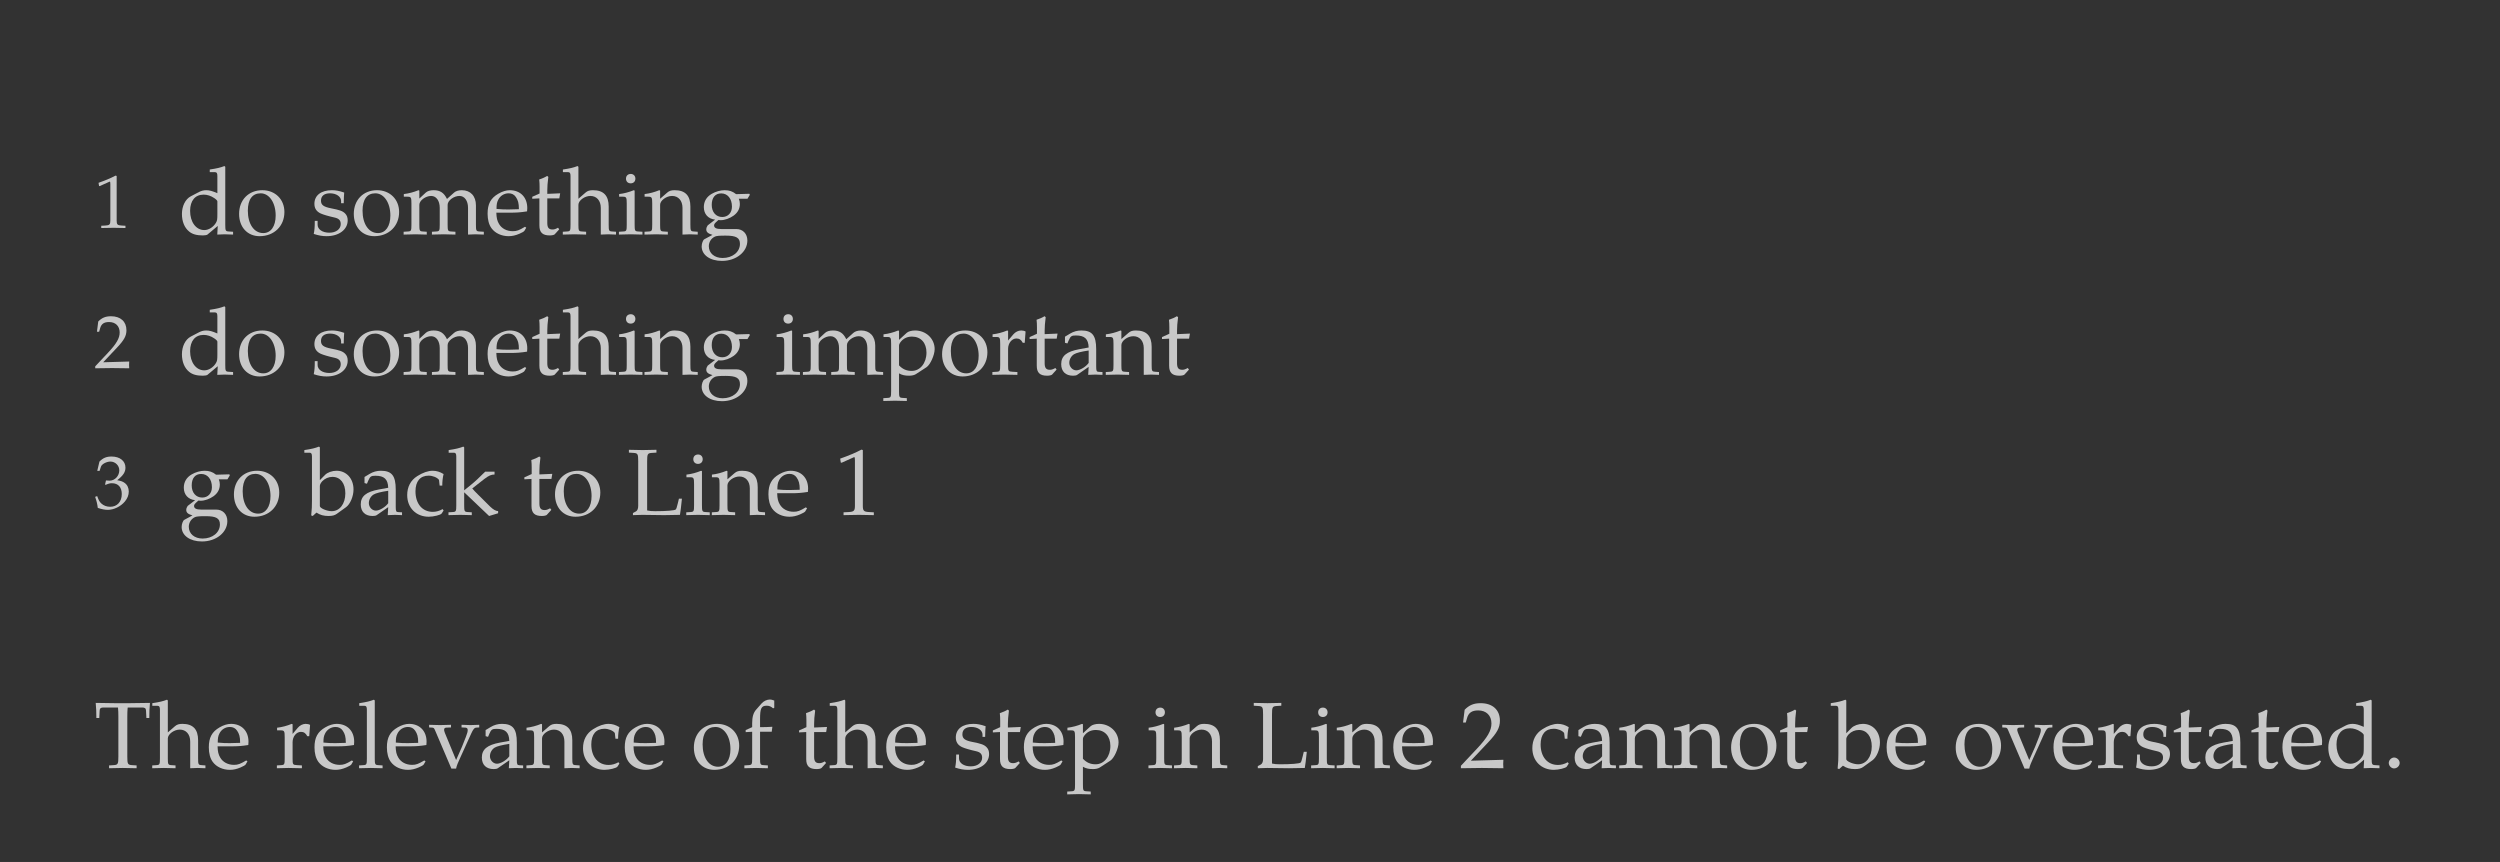
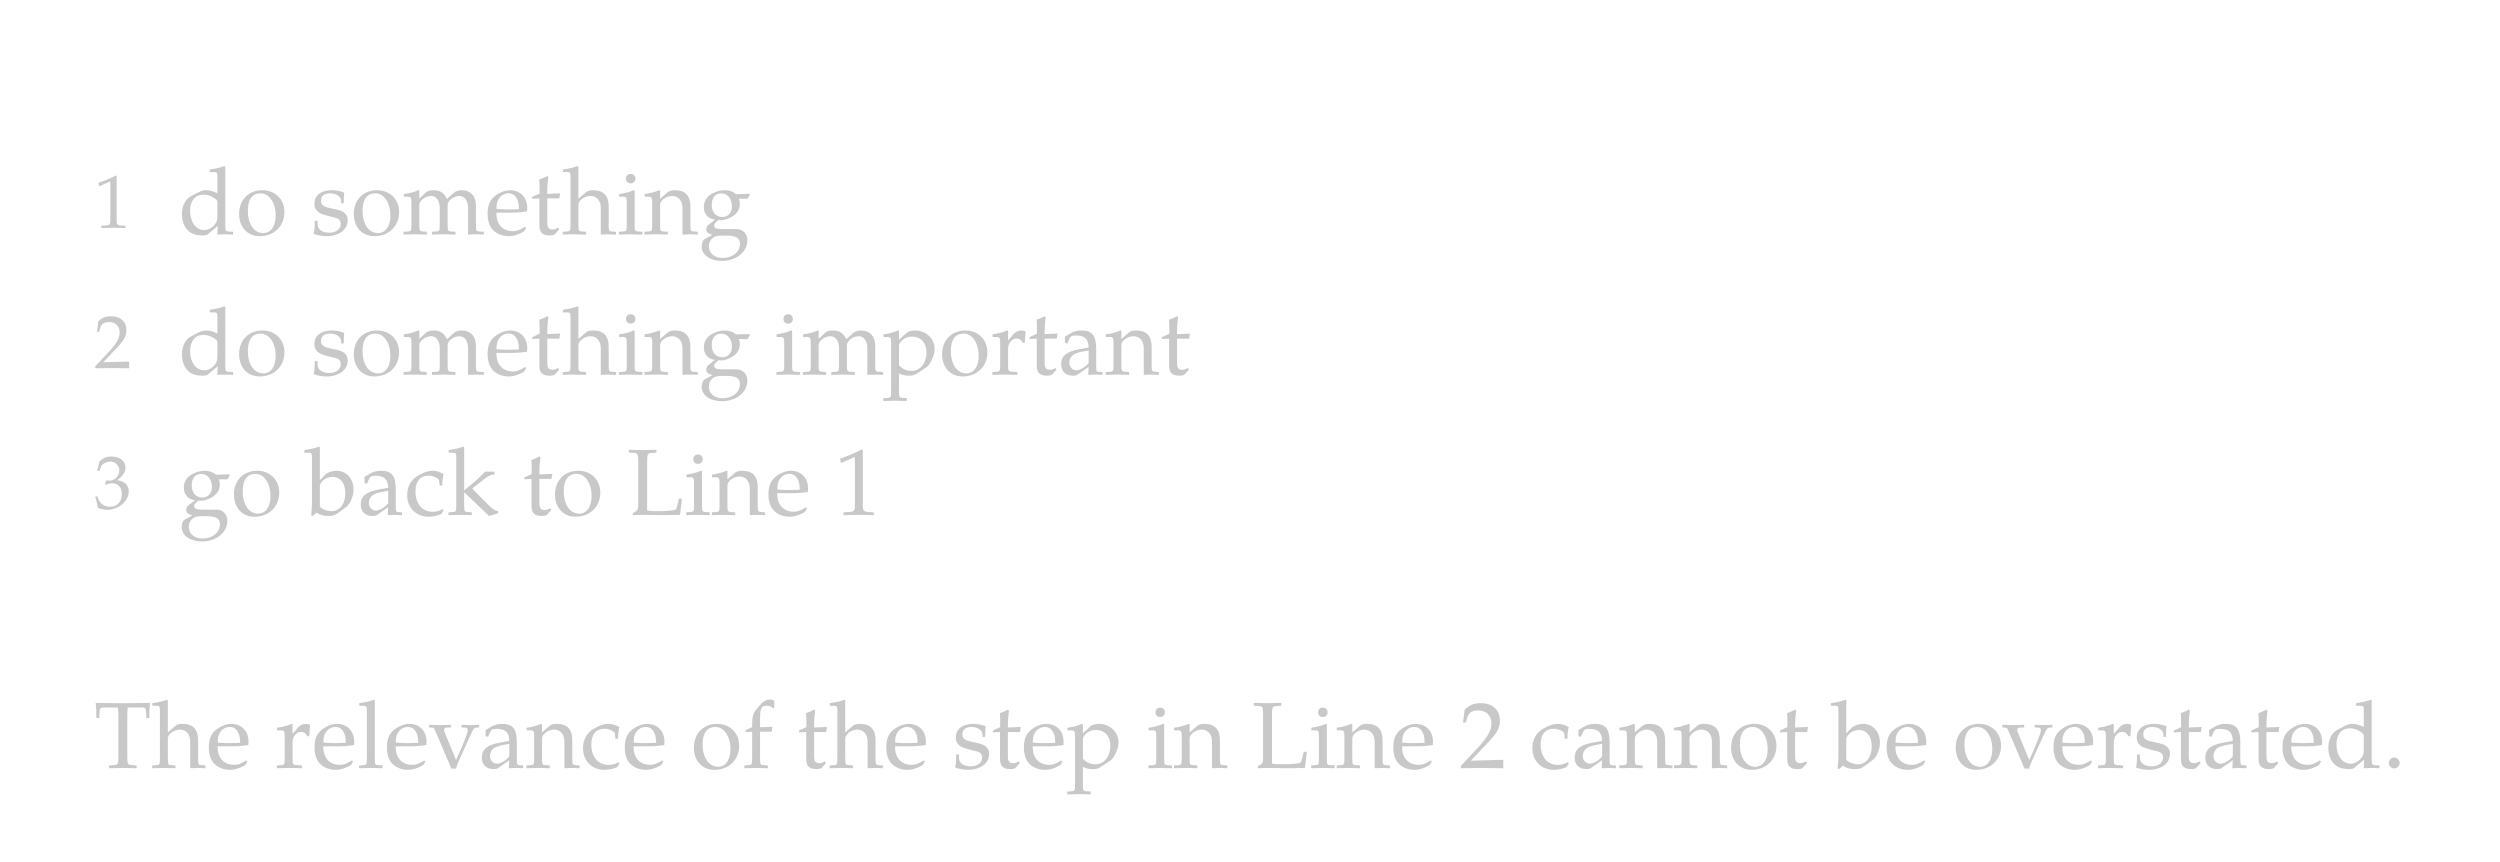
<svg xmlns="http://www.w3.org/2000/svg" xmlns:xlink="http://www.w3.org/1999/xlink" class="typst-doc" viewBox="0 0 292.49 100.848" width="292.49pt" height="100.848pt">
-   <path class="typst-shape" fill="#323232" fill-rule="nonzero" d="M 0 0 L 0 100.848 L 292.49 100.848 L 292.49 0 Z " />
  <g>
    <g transform="translate(11 26.6508)">
      <g class="typst-text" transform="scale(1, -1)">
        <use xlink:href="#gB59807A87BD12A57C78F071127DD8DB8" x="0" fill="#c8c8c8" fill-rule="nonzero" />
      </g>
    </g>
    <g transform="translate(15.4 26.6508)">
      <g class="typst-group">
        <g>
          <g transform="translate(0 0)">
            <g class="typst-group">
              <g />
            </g>
          </g>
        </g>
      </g>
    </g>
    <g transform="translate(20.9 27.412)">
      <g class="typst-text" transform="scale(1, -1)">
        <use xlink:href="#g212324A654ED068A76EA78C32EE87786" x="0" fill="#c8c8c8" fill-rule="nonzero" />
        <use xlink:href="#gBB9ACD0FC9FF65E755ED4666C720F115" x="6.721" fill="#c8c8c8" fill-rule="nonzero" />
        <use xlink:href="#g9A4F137FF043D515893A11D39538E853" x="15.477" fill="#c8c8c8" fill-rule="nonzero" />
        <use xlink:href="#gBB9ACD0FC9FF65E755ED4666C720F115" x="20.141" fill="#c8c8c8" fill-rule="nonzero" />
        <use xlink:href="#g87F161B151DD8FA11A2E0949EAD25F71" x="26.147" fill="#c8c8c8" fill-rule="nonzero" />
        <use xlink:href="#g8D0331CBDF62F5F982575ADA7537C10C" x="35.86" fill="#c8c8c8" fill-rule="nonzero" />
        <use xlink:href="#g64D842BFBCA6BE6CC3FE0AC198E0B43A" x="41.129" fill="#c8c8c8" fill-rule="nonzero" />
        <use xlink:href="#gB4C31D7FFC4C73ED84425AC271481785" x="44.88" fill="#c8c8c8" fill-rule="nonzero" />
        <use xlink:href="#g43D3547A4C128EABAFDE999EF33DB1F" x="51.282" fill="#c8c8c8" fill-rule="nonzero" />
        <use xlink:href="#gF81DA7EC79939559AB80AA79EB80E69D" x="54.439" fill="#c8c8c8" fill-rule="nonzero" />
        <use xlink:href="#g9DB4AD6D32893C784D8AD3033EAEC94E" x="60.841" fill="#c8c8c8" fill-rule="nonzero" />
      </g>
    </g>
    <g transform="translate(11 43.0628)">
      <g class="typst-text" transform="scale(1, -1)">
        <use xlink:href="#g99AAF541A667E6BD5BDF1E3105FE101A" x="0" fill="#c8c8c8" fill-rule="nonzero" />
      </g>
    </g>
    <g transform="translate(15.4 43.0628)">
      <g class="typst-group">
        <g>
          <g transform="translate(0 0)">
            <g class="typst-group">
              <g />
            </g>
          </g>
        </g>
      </g>
    </g>
    <g transform="translate(20.9 43.824)">
      <g class="typst-text" transform="scale(1, -1)">
        <use xlink:href="#g212324A654ED068A76EA78C32EE87786" x="0" fill="#c8c8c8" fill-rule="nonzero" />
        <use xlink:href="#gBB9ACD0FC9FF65E755ED4666C720F115" x="6.721" fill="#c8c8c8" fill-rule="nonzero" />
        <use xlink:href="#g9A4F137FF043D515893A11D39538E853" x="15.477" fill="#c8c8c8" fill-rule="nonzero" />
        <use xlink:href="#gBB9ACD0FC9FF65E755ED4666C720F115" x="20.141" fill="#c8c8c8" fill-rule="nonzero" />
        <use xlink:href="#g87F161B151DD8FA11A2E0949EAD25F71" x="26.147" fill="#c8c8c8" fill-rule="nonzero" />
        <use xlink:href="#g8D0331CBDF62F5F982575ADA7537C10C" x="35.86" fill="#c8c8c8" fill-rule="nonzero" />
        <use xlink:href="#g64D842BFBCA6BE6CC3FE0AC198E0B43A" x="41.129" fill="#c8c8c8" fill-rule="nonzero" />
        <use xlink:href="#gB4C31D7FFC4C73ED84425AC271481785" x="44.88" fill="#c8c8c8" fill-rule="nonzero" />
        <use xlink:href="#g43D3547A4C128EABAFDE999EF33DB1F" x="51.282" fill="#c8c8c8" fill-rule="nonzero" />
        <use xlink:href="#gF81DA7EC79939559AB80AA79EB80E69D" x="54.439" fill="#c8c8c8" fill-rule="nonzero" />
        <use xlink:href="#g9DB4AD6D32893C784D8AD3033EAEC94E" x="60.841" fill="#c8c8c8" fill-rule="nonzero" />
        <use xlink:href="#g43D3547A4C128EABAFDE999EF33DB1F" x="69.707" fill="#c8c8c8" fill-rule="nonzero" />
        <use xlink:href="#g87F161B151DD8FA11A2E0949EAD25F71" x="72.864" fill="#c8c8c8" fill-rule="nonzero" />
        <use xlink:href="#gAF952B39B5958E27DD1518E45EAD3D66" x="82.357" fill="#c8c8c8" fill-rule="nonzero" />
        <use xlink:href="#gBB9ACD0FC9FF65E755ED4666C720F115" x="88.968" fill="#c8c8c8" fill-rule="nonzero" />
        <use xlink:href="#g1EE2607E7F4FD8499DBC603FDA1B3761" x="94.974" fill="#c8c8c8" fill-rule="nonzero" />
        <use xlink:href="#g64D842BFBCA6BE6CC3FE0AC198E0B43A" x="99.319" fill="#c8c8c8" fill-rule="nonzero" />
        <use xlink:href="#g9E131EB2DBE2D0F9AA68A97BD3647F84" x="102.905" fill="#c8c8c8" fill-rule="nonzero" />
        <use xlink:href="#gF81DA7EC79939559AB80AA79EB80E69D" x="108.405" fill="#c8c8c8" fill-rule="nonzero" />
        <use xlink:href="#g64D842BFBCA6BE6CC3FE0AC198E0B43A" x="114.807" fill="#c8c8c8" fill-rule="nonzero" />
      </g>
    </g>
    <g transform="translate(11 52.624)">
      <g class="typst-group">
        <g>
          <g transform="translate(0 6.8508)">
            <g class="typst-text" transform="scale(1, -1)">
              <use xlink:href="#gEDAAB4C5D82902C5E2B5371394DEC628" x="0" fill="#c8c8c8" fill-rule="nonzero" />
            </g>
          </g>
          <g transform="translate(9.9 7.612)">
            <g class="typst-text" transform="scale(1, -1)">
              <use xlink:href="#g9DB4AD6D32893C784D8AD3033EAEC94E" x="0" fill="#c8c8c8" fill-rule="nonzero" />
              <use xlink:href="#gBB9ACD0FC9FF65E755ED4666C720F115" x="6.116" fill="#c8c8c8" fill-rule="nonzero" />
              <use xlink:href="#g85CDE31FA50ADB64E20F382D2F4C6685" x="14.872" fill="#c8c8c8" fill-rule="nonzero" />
              <use xlink:href="#g9E131EB2DBE2D0F9AA68A97BD3647F84" x="20.955" fill="#c8c8c8" fill-rule="nonzero" />
              <use xlink:href="#gBC3A1A34AFEF06ACAA8549B46C71848" x="26.455" fill="#c8c8c8" fill-rule="nonzero" />
              <use xlink:href="#gCDCB2B5D207BE1632DC8F3F60671372D" x="31.339" fill="#c8c8c8" fill-rule="nonzero" />
              <use xlink:href="#g64D842BFBCA6BE6CC3FE0AC198E0B43A" x="40.205" fill="#c8c8c8" fill-rule="nonzero" />
              <use xlink:href="#gBB9ACD0FC9FF65E755ED4666C720F115" x="43.681" fill="#c8c8c8" fill-rule="nonzero" />
            </g>
          </g>
          <g transform="translate(62.337 7.612)">
            <g class="typst-text" transform="scale(1, -1)">
              <use xlink:href="#g91E60E0CE379B09F2A858E76F5FB1F8F" x="0" fill="#c8c8c8" fill-rule="nonzero" />
              <use xlink:href="#g43D3547A4C128EABAFDE999EF33DB1F" x="6.721" fill="#c8c8c8" fill-rule="nonzero" />
              <use xlink:href="#gF81DA7EC79939559AB80AA79EB80E69D" x="9.878" fill="#c8c8c8" fill-rule="nonzero" />
              <use xlink:href="#g8D0331CBDF62F5F982575ADA7537C10C" x="16.28" fill="#c8c8c8" fill-rule="nonzero" />
              <use xlink:href="#g5381F05991BD7285CE41BF39FE8C86F2" x="24.299" fill="#c8c8c8" fill-rule="nonzero" />
            </g>
          </g>
        </g>
      </g>
    </g>
    <g transform="translate(11 82.236)">
      <g class="typst-group">
        <g>
          <g transform="translate(0 7.612)">
            <g class="typst-text" transform="scale(1, -1)">
              <use xlink:href="#g630691F9B5F32E821683F247BC1F1D2A" x="0" fill="#c8c8c8" fill-rule="nonzero" />
              <use xlink:href="#gB4C31D7FFC4C73ED84425AC271481785" x="6.743" fill="#c8c8c8" fill-rule="nonzero" />
              <use xlink:href="#g8D0331CBDF62F5F982575ADA7537C10C" x="13.145" fill="#c8c8c8" fill-rule="nonzero" />
              <use xlink:href="#g1EE2607E7F4FD8499DBC603FDA1B3761" x="21.164" fill="#c8c8c8" fill-rule="nonzero" />
              <use xlink:href="#g8D0331CBDF62F5F982575ADA7537C10C" x="25.509" fill="#c8c8c8" fill-rule="nonzero" />
              <use xlink:href="#g75FE4C2010CB90426A011AD51FC999AC" x="30.778" fill="#c8c8c8" fill-rule="nonzero" />
              <use xlink:href="#g8D0331CBDF62F5F982575ADA7537C10C" x="33.979" fill="#c8c8c8" fill-rule="nonzero" />
              <use xlink:href="#gF61F48A3DD75F651C5E8CCFAAF1B19AD" x="39.138" fill="#c8c8c8" fill-rule="nonzero" />
              <use xlink:href="#g9E131EB2DBE2D0F9AA68A97BD3647F84" x="45.023" fill="#c8c8c8" fill-rule="nonzero" />
              <use xlink:href="#gF81DA7EC79939559AB80AA79EB80E69D" x="50.523" fill="#c8c8c8" fill-rule="nonzero" />
              <use xlink:href="#gBC3A1A34AFEF06ACAA8549B46C71848" x="56.925" fill="#c8c8c8" fill-rule="nonzero" />
              <use xlink:href="#g8D0331CBDF62F5F982575ADA7537C10C" x="61.809" fill="#c8c8c8" fill-rule="nonzero" />
              <use xlink:href="#gBB9ACD0FC9FF65E755ED4666C720F115" x="69.828" fill="#c8c8c8" fill-rule="nonzero" />
              <use xlink:href="#gF7B0F526DF1D350CDB492596B221CD19" x="75.834" fill="#c8c8c8" fill-rule="nonzero" />
              <use xlink:href="#g64D842BFBCA6BE6CC3FE0AC198E0B43A" x="82.247" fill="#c8c8c8" fill-rule="nonzero" />
              <use xlink:href="#gB4C31D7FFC4C73ED84425AC271481785" x="85.998" fill="#c8c8c8" fill-rule="nonzero" />
              <use xlink:href="#g8D0331CBDF62F5F982575ADA7537C10C" x="92.4" fill="#c8c8c8" fill-rule="nonzero" />
              <use xlink:href="#g9A4F137FF043D515893A11D39538E853" x="100.419" fill="#c8c8c8" fill-rule="nonzero" />
              <use xlink:href="#g64D842BFBCA6BE6CC3FE0AC198E0B43A" x="104.918" fill="#c8c8c8" fill-rule="nonzero" />
              <use xlink:href="#g8D0331CBDF62F5F982575ADA7537C10C" x="108.504" fill="#c8c8c8" fill-rule="nonzero" />
              <use xlink:href="#gAF952B39B5958E27DD1518E45EAD3D66" x="113.773" fill="#c8c8c8" fill-rule="nonzero" />
              <use xlink:href="#g43D3547A4C128EABAFDE999EF33DB1F" x="123.134" fill="#c8c8c8" fill-rule="nonzero" />
              <use xlink:href="#gF81DA7EC79939559AB80AA79EB80E69D" x="126.291" fill="#c8c8c8" fill-rule="nonzero" />
            </g>
          </g>
          <g transform="translate(135.443 7.612)">
            <g class="typst-text" transform="scale(1, -1)">
              <use xlink:href="#g91E60E0CE379B09F2A858E76F5FB1F8F" x="0" fill="#c8c8c8" fill-rule="nonzero" />
              <use xlink:href="#g43D3547A4C128EABAFDE999EF33DB1F" x="6.721" fill="#c8c8c8" fill-rule="nonzero" />
              <use xlink:href="#gF81DA7EC79939559AB80AA79EB80E69D" x="9.878" fill="#c8c8c8" fill-rule="nonzero" />
              <use xlink:href="#g8D0331CBDF62F5F982575ADA7537C10C" x="16.28" fill="#c8c8c8" fill-rule="nonzero" />
              <use xlink:href="#gE65029B5E03A785D8C9241DD6D969ED4" x="24.299" fill="#c8c8c8" fill-rule="nonzero" />
            </g>
          </g>
          <g transform="translate(165.242 7.612)">
            <g class="typst-text" transform="scale(1, -1)">
              <use xlink:href="#gBC3A1A34AFEF06ACAA8549B46C71848" x="2.75" fill="#c8c8c8" fill-rule="nonzero" />
              <use xlink:href="#g9E131EB2DBE2D0F9AA68A97BD3647F84" x="7.634" fill="#c8c8c8" fill-rule="nonzero" />
              <use xlink:href="#gF81DA7EC79939559AB80AA79EB80E69D" x="13.134" fill="#c8c8c8" fill-rule="nonzero" />
              <use xlink:href="#gF81DA7EC79939559AB80AA79EB80E69D" x="19.536" fill="#c8c8c8" fill-rule="nonzero" />
              <use xlink:href="#gBB9ACD0FC9FF65E755ED4666C720F115" x="25.938" fill="#c8c8c8" fill-rule="nonzero" />
              <use xlink:href="#g64D842BFBCA6BE6CC3FE0AC198E0B43A" x="31.779" fill="#c8c8c8" fill-rule="nonzero" />
              <use xlink:href="#g85CDE31FA50ADB64E20F382D2F4C6685" x="38.115" fill="#c8c8c8" fill-rule="nonzero" />
              <use xlink:href="#g8D0331CBDF62F5F982575ADA7537C10C" x="44.198" fill="#c8c8c8" fill-rule="nonzero" />
              <use xlink:href="#gBB9ACD0FC9FF65E755ED4666C720F115" x="52.217" fill="#c8c8c8" fill-rule="nonzero" />
              <use xlink:href="#gF61F48A3DD75F651C5E8CCFAAF1B19AD" x="57.948" fill="#c8c8c8" fill-rule="nonzero" />
              <use xlink:href="#g8D0331CBDF62F5F982575ADA7537C10C" x="63.723" fill="#c8c8c8" fill-rule="nonzero" />
              <use xlink:href="#g1EE2607E7F4FD8499DBC603FDA1B3761" x="68.992" fill="#c8c8c8" fill-rule="nonzero" />
              <use xlink:href="#g9A4F137FF043D515893A11D39538E853" x="73.337" fill="#c8c8c8" fill-rule="nonzero" />
              <use xlink:href="#g64D842BFBCA6BE6CC3FE0AC198E0B43A" x="77.836" fill="#c8c8c8" fill-rule="nonzero" />
              <use xlink:href="#g9E131EB2DBE2D0F9AA68A97BD3647F84" x="81.422" fill="#c8c8c8" fill-rule="nonzero" />
              <use xlink:href="#g64D842BFBCA6BE6CC3FE0AC198E0B43A" x="86.922" fill="#c8c8c8" fill-rule="nonzero" />
              <use xlink:href="#g8D0331CBDF62F5F982575ADA7537C10C" x="90.508" fill="#c8c8c8" fill-rule="nonzero" />
              <use xlink:href="#g212324A654ED068A76EA78C32EE87786" x="95.777" fill="#c8c8c8" fill-rule="nonzero" />
              <use xlink:href="#gAE15C86A4BF7A2FBC7842A0E360564CE" x="102.498" fill="#c8c8c8" fill-rule="nonzero" />
            </g>
          </g>
        </g>
      </g>
    </g>
  </g>
  <defs id="glyph">
    <symbol id="gB59807A87BD12A57C78F071127DD8DB8" overflow="visible">
      <path d="M 0.528 5.262 L 0.59 4.884 L 0.678 4.884 L 1.813 5.394 L 1.839 5.403 C 1.892 5.403 1.91 5.324 1.91 5.113 L 1.91 0.845 C 1.91 0.387 1.813 0.29 1.338 0.264 L 0.845 0.238 L 0.845 -0.026 C 1.329 -0.009 1.813 0 2.297 0 C 2.754 0 3.221 -0.009 3.678 -0.026 L 3.678 0.238 L 3.221 0.264 C 2.737 0.29 2.649 0.387 2.649 0.845 L 2.649 6.063 L 2.526 6.107 C 1.954 5.808 1.329 5.544 0.528 5.262 Z " />
    </symbol>
    <symbol id="g212324A654ED068A76EA78C32EE87786" overflow="visible">
      <path d="M 0.385 2.376 C 0.385 1.496 0.682 0.77 1.221 0.33 C 1.595 0.011 2.112 -0.132 2.827 -0.132 C 3.047 -0.132 3.3 -0.088 3.355 -0.044 L 4.576 0.979 L 4.521 -0.033 C 4.807 -0.011 5.082 0 5.368 0 C 5.698 0 6.039 -0.011 6.369 -0.033 L 6.369 0.297 L 5.863 0.33 C 5.489 0.352 5.456 0.429 5.456 1.122 L 5.456 7.898 L 5.357 7.986 C 4.873 7.799 4.51 7.711 3.641 7.579 L 3.641 7.271 L 4.257 7.271 C 4.455 7.271 4.532 7.15 4.532 6.82 L 4.532 4.807 C 3.916 5.071 3.608 5.159 3.223 5.159 C 2.926 5.159 2.662 5.093 2.387 4.95 L 1.419 4.444 C 0.792 4.114 0.385 3.311 0.385 2.376 Z M 1.342 2.739 C 1.342 3.938 1.936 4.642 2.926 4.642 C 3.344 4.642 3.784 4.499 4.169 4.235 C 4.4 4.081 4.532 3.938 4.532 3.85 L 4.532 2.431 C 4.532 1.716 4.51 1.606 4.367 1.353 C 4.059 0.836 3.52 0.495 3.003 0.495 C 2.035 0.495 1.342 1.43 1.342 2.739 Z " />
    </symbol>
    <symbol id="gBB9ACD0FC9FF65E755ED4666C720F115" overflow="visible">
      <path d="M 0.352 2.387 C 0.352 0.836 1.331 -0.22 2.75 -0.22 C 4.444 -0.22 5.654 0.957 5.654 2.607 C 5.654 4.092 4.576 5.159 3.069 5.159 C 1.463 5.159 0.352 4.026 0.352 2.387 Z M 1.375 2.761 C 1.375 4.081 1.903 4.796 2.871 4.796 C 3.883 4.796 4.631 3.696 4.631 2.2 C 4.631 0.935 4.07 0.143 3.179 0.143 C 2.101 0.143 1.375 1.199 1.375 2.761 Z " />
    </symbol>
    <symbol id="g9A4F137FF043D515893A11D39538E853" overflow="visible">
      <path d="M 0.33 0.044 C 0.902 -0.143 1.331 -0.22 1.837 -0.22 C 3.278 -0.22 4.301 0.55 4.301 1.628 C 4.301 1.969 4.213 2.222 3.993 2.442 C 3.707 2.728 3.344 2.849 2.376 3.036 C 1.474 3.212 1.177 3.432 1.177 3.938 C 1.177 4.488 1.562 4.796 2.233 4.796 C 2.97 4.796 3.531 4.411 3.531 3.894 L 3.531 3.641 L 3.839 3.641 C 3.85 4.279 3.861 4.543 3.894 4.884 C 3.311 5.082 2.915 5.159 2.464 5.159 C 1.188 5.159 0.407 4.554 0.407 3.564 C 0.407 3.036 0.649 2.662 1.155 2.431 C 1.452 2.299 2.035 2.123 2.783 1.958 C 3.278 1.848 3.487 1.617 3.487 1.199 C 3.487 0.605 2.937 0.187 2.156 0.187 C 1.353 0.187 0.781 0.572 0.781 1.122 L 0.781 1.573 L 0.451 1.573 C 0.451 0.814 0.418 0.484 0.33 0.044 Z " />
    </symbol>
    <symbol id="g87F161B151DD8FA11A2E0949EAD25F71" overflow="visible">
      <path d="M 0.176 -0.033 C 0.638 -0.011 1.111 0 1.573 0 C 2.013 0 2.442 -0.011 2.882 -0.033 L 2.882 0.297 L 2.42 0.33 C 2.046 0.352 2.013 0.429 2.013 1.122 L 2.013 3.454 C 2.013 3.949 2.739 4.488 3.399 4.488 C 3.993 4.488 4.4 3.927 4.4 3.091 L 4.4 1.122 C 4.4 0.429 4.367 0.352 3.993 0.33 L 3.487 0.297 L 3.487 -0.033 C 3.949 -0.011 4.4 0 4.862 0 C 5.324 0 5.775 -0.011 6.237 -0.033 L 6.237 0.297 L 5.731 0.33 C 5.357 0.352 5.324 0.429 5.324 1.122 L 5.324 3.454 C 5.324 3.949 6.05 4.488 6.71 4.488 C 7.304 4.488 7.711 3.927 7.711 3.091 L 7.711 -0.033 C 7.997 -0.011 8.294 0 8.58 0 C 8.91 0 9.229 -0.011 9.559 -0.033 L 9.559 0.297 L 9.042 0.33 C 8.668 0.352 8.635 0.429 8.635 1.122 L 8.635 3.388 C 8.635 4.477 7.997 5.159 6.985 5.159 C 6.6 5.159 6.281 5.06 6.083 4.884 L 5.247 4.136 C 4.895 4.862 4.444 5.159 3.685 5.159 C 3.278 5.159 2.97 5.06 2.772 4.884 L 2.013 4.18 L 2.013 5.115 L 1.914 5.159 C 1.353 4.928 0.781 4.774 0.198 4.708 L 0.198 4.4 L 0.605 4.4 C 1.045 4.4 1.089 4.323 1.089 3.597 L 1.089 1.122 C 1.089 0.429 1.056 0.352 0.682 0.33 L 0.176 0.297 Z " />
    </symbol>
    <symbol id="g8D0331CBDF62F5F982575ADA7537C10C" overflow="visible">
      <path d="M 0.286 2.409 C 0.286 1.716 0.44 1.122 0.748 0.704 C 1.177 0.121 1.925 -0.22 2.75 -0.22 C 3.157 -0.22 3.564 -0.132 4.015 0.066 C 4.312 0.187 4.543 0.33 4.587 0.396 L 4.807 0.77 L 4.664 0.88 C 3.96 0.462 3.707 0.363 3.234 0.363 C 2.519 0.363 1.925 0.682 1.617 1.221 C 1.408 1.584 1.331 1.892 1.309 2.53 L 2.915 2.53 C 3.674 2.53 4.147 2.563 4.906 2.684 C 4.917 2.838 4.928 2.937 4.928 3.069 C 4.928 4.334 4.114 5.159 2.882 5.159 C 2.475 5.159 2.002 5.016 1.551 4.752 C 0.649 4.235 0.286 3.553 0.286 2.409 Z M 1.331 2.97 C 1.331 3.487 1.375 3.729 1.518 4.015 C 1.749 4.499 2.222 4.796 2.75 4.796 C 3.113 4.796 3.399 4.653 3.597 4.356 C 3.839 3.993 3.949 3.674 3.949 2.937 L 2.717 2.904 C 2.211 2.904 1.925 2.915 1.331 2.97 Z " />
    </symbol>
    <symbol id="g64D842BFBCA6BE6CC3FE0AC198E0B43A" overflow="visible">
      <path d="M 0.242 4.158 L 1.078 4.202 L 1.078 1.034 C 1.078 0.22 1.441 -0.132 2.288 -0.132 C 2.541 -0.132 2.805 -0.077 2.871 0 L 3.399 0.583 L 3.256 0.77 C 2.981 0.616 2.816 0.561 2.607 0.561 C 2.178 0.561 2.002 0.781 2.002 1.32 L 2.002 4.202 L 3.41 4.202 L 3.509 4.796 L 2.002 4.73 L 2.002 5.148 C 2.002 5.61 2.035 6.006 2.123 6.71 L 1.991 6.831 C 1.727 6.666 1.397 6.523 1.056 6.413 C 1.089 6.083 1.1 5.874 1.1 5.544 L 1.1 4.774 L 0.242 4.389 Z " />
    </symbol>
    <symbol id="gB4C31D7FFC4C73ED84425AC271481785" overflow="visible">
      <path d="M 0.066 -0.033 C 0.517 -0.011 0.979 0 1.43 0 C 1.881 0 2.343 -0.011 2.794 -0.033 L 2.794 0.297 L 2.299 0.33 C 1.925 0.352 1.892 0.429 1.892 1.122 L 1.892 3.454 C 1.892 3.949 2.618 4.488 3.289 4.488 C 4.026 4.488 4.51 3.938 4.51 3.091 L 4.51 -0.033 C 4.796 -0.011 5.093 0 5.379 0 C 5.687 0 5.984 -0.011 6.292 -0.033 L 6.292 0.297 L 5.841 0.33 C 5.467 0.352 5.434 0.418 5.434 1.122 L 5.434 3.245 C 5.434 4.532 4.829 5.159 3.597 5.159 C 3.19 5.159 2.959 5.082 2.728 4.884 L 1.892 4.158 L 1.892 7.898 L 1.793 7.986 C 1.309 7.799 0.946 7.711 0.077 7.579 L 0.077 7.271 L 0.693 7.271 C 0.891 7.271 0.968 7.15 0.968 6.82 L 0.968 1.122 C 0.968 0.429 0.935 0.352 0.561 0.33 L 0.066 0.297 Z " />
    </symbol>
    <symbol id="g43D3547A4C128EABAFDE999EF33DB1F" overflow="visible">
      <path d="M 0.231 -0.033 C 0.693 -0.011 1.144 0 1.606 0 C 2.068 0 2.519 -0.011 2.981 -0.033 L 2.981 0.297 L 2.475 0.33 C 2.101 0.352 2.068 0.429 2.068 1.122 L 2.068 5.115 L 1.969 5.159 C 1.408 4.928 0.836 4.774 0.253 4.708 L 0.253 4.4 L 0.66 4.4 C 1.1 4.4 1.144 4.323 1.144 3.597 L 1.144 1.122 C 1.144 0.429 1.111 0.352 0.737 0.33 L 0.231 0.297 Z M 1.056 6.512 C 1.056 6.182 1.276 5.962 1.606 5.962 C 1.936 5.962 2.156 6.182 2.156 6.512 C 2.156 6.831 1.936 7.062 1.617 7.062 C 1.276 7.062 1.056 6.842 1.056 6.512 Z " />
    </symbol>
    <symbol id="gF81DA7EC79939559AB80AA79EB80E69D" overflow="visible">
      <path d="M 0.066 -0.033 C 0.517 -0.011 0.979 0 1.43 0 C 1.881 0 2.343 -0.011 2.794 -0.033 L 2.794 0.297 L 2.299 0.33 C 1.925 0.352 1.892 0.429 1.892 1.122 L 1.892 3.454 C 1.892 3.949 2.618 4.488 3.289 4.488 C 4.026 4.488 4.51 3.938 4.51 3.091 L 4.51 -0.033 C 4.796 -0.011 5.093 0 5.379 0 C 5.687 0 5.984 -0.011 6.292 -0.033 L 6.292 0.297 L 5.841 0.33 C 5.467 0.352 5.434 0.418 5.434 1.122 L 5.434 3.245 C 5.434 4.532 4.829 5.159 3.597 5.159 C 3.19 5.159 2.959 5.082 2.728 4.884 L 1.892 4.158 L 1.892 5.115 L 1.793 5.159 C 1.232 4.928 0.66 4.774 0.077 4.708 L 0.077 4.4 L 0.484 4.4 C 0.924 4.4 0.968 4.323 0.968 3.597 L 0.968 1.122 C 0.968 0.429 0.935 0.352 0.561 0.33 L 0.066 0.297 Z " />
    </symbol>
    <symbol id="g9DB4AD6D32893C784D8AD3033EAEC94E" overflow="visible">
      <path d="M 0.352 -1.419 C 0.352 -2.42 1.331 -3.113 2.728 -3.113 C 4.389 -3.113 5.698 -2.068 5.698 -0.726 C 5.698 0.066 5.17 0.616 4.4 0.616 L 2.64 0.616 C 2.068 0.616 1.804 0.748 1.804 1.045 C 1.804 1.188 1.892 1.309 2.178 1.551 C 2.244 1.606 2.266 1.628 2.31 1.672 C 2.42 1.661 2.486 1.65 2.574 1.65 C 3.047 1.65 3.63 1.859 4.081 2.178 C 4.576 2.541 4.818 2.981 4.818 3.564 C 4.818 3.784 4.785 3.927 4.697 4.158 L 5.709 4.158 L 5.984 4.609 L 5.94 4.741 L 4.378 4.697 C 3.971 5.027 3.575 5.159 3.036 5.159 C 2.552 5.159 1.991 5.005 1.54 4.741 C 0.924 4.389 0.605 3.85 0.605 3.179 C 0.605 2.365 1.111 1.804 1.925 1.716 L 1.056 1.045 C 0.946 0.88 0.891 0.737 0.891 0.572 C 0.891 0.264 1.089 0.088 1.617 -0.066 L 0.66 -0.583 C 0.506 -0.671 0.352 -1.078 0.352 -1.419 Z M 1.188 -1.397 C 1.188 -0.902 1.474 -0.462 1.914 -0.264 C 2.09 -0.187 2.398 -0.154 3.157 -0.154 C 4.4 -0.154 4.829 -0.407 4.829 -1.122 C 4.829 -2.068 3.96 -2.772 2.805 -2.772 C 1.848 -2.772 1.188 -2.211 1.188 -1.397 Z M 1.529 3.443 C 1.529 4.29 1.936 4.785 2.64 4.785 C 3.388 4.785 3.894 4.169 3.894 3.234 C 3.894 2.519 3.432 2.024 2.761 2.024 C 2.024 2.024 1.529 2.596 1.529 3.443 Z " />
    </symbol>
    <symbol id="g99AAF541A667E6BD5BDF1E3105FE101A" overflow="visible">
      <path d="M 0.141 -0.026 C 0.792 -0.009 1.452 0 2.103 0 C 2.772 0 3.45 -0.009 4.118 -0.026 C 4.101 0.158 4.101 0.246 4.101 0.37 C 4.101 0.484 4.101 0.572 4.118 0.766 L 1.074 0.678 L 2.675 2.376 C 3.529 3.282 3.793 3.766 3.793 4.426 C 3.793 5.438 3.106 6.063 1.989 6.063 C 1.355 6.063 0.924 5.887 0.493 5.447 L 0.343 4.25 L 0.598 4.25 L 0.713 4.655 C 0.854 5.166 1.17 5.386 1.76 5.386 C 2.517 5.386 3.001 4.91 3.001 4.162 C 3.001 3.502 2.631 2.851 1.637 1.795 L 0.141 0.202 Z " />
    </symbol>
    <symbol id="gAF952B39B5958E27DD1518E45EAD3D66" overflow="visible">
      <path d="M 0.088 -2.761 L 0.088 -3.091 C 0.55 -3.069 1.001 -3.058 1.463 -3.058 C 1.925 -3.058 2.376 -3.069 2.838 -3.091 L 2.838 -2.761 L 2.332 -2.728 C 1.958 -2.706 1.925 -2.629 1.925 -1.936 L 1.925 0.143 C 2.255 -0.055 2.607 -0.132 3.102 -0.132 C 3.421 -0.132 3.707 -0.066 3.883 0.044 L 5.137 0.858 C 5.577 1.144 6.094 2.277 6.094 2.981 C 6.094 4.202 5.082 5.159 3.806 5.159 C 3.399 5.159 3.003 5.049 2.827 4.884 L 1.925 4.059 L 1.925 5.115 L 1.826 5.159 C 1.265 4.928 0.693 4.774 0.11 4.708 L 0.11 4.4 L 0.517 4.4 C 0.957 4.4 1.001 4.323 1.001 3.597 L 1.001 -1.936 C 1.001 -2.629 0.968 -2.706 0.594 -2.728 Z M 1.925 1.078 L 1.925 3.366 C 1.925 3.52 1.98 3.641 2.123 3.828 C 2.442 4.235 2.893 4.444 3.443 4.444 C 4.477 4.444 5.137 3.718 5.137 2.574 C 5.137 1.342 4.4 0.429 3.41 0.429 C 2.805 0.429 2.354 0.627 1.925 1.078 Z " />
    </symbol>
    <symbol id="g1EE2607E7F4FD8499DBC603FDA1B3761" overflow="visible">
      <path d="M 0.231 -0.033 C 0.682 -0.011 1.133 0 1.584 0 C 2.112 0 2.629 -0.011 3.157 -0.033 L 3.157 0.297 L 2.585 0.33 C 2.09 0.363 2.068 0.396 2.068 1.122 L 2.068 3.014 C 2.068 3.674 2.508 4.224 3.047 4.224 C 3.377 4.224 3.608 4.07 3.784 3.718 L 4.015 3.718 L 4.114 5.038 C 3.993 5.115 3.795 5.159 3.597 5.159 C 3.267 5.159 2.915 4.983 2.684 4.708 L 2.068 3.982 L 2.068 5.115 L 1.969 5.159 C 1.408 4.928 0.836 4.774 0.253 4.708 L 0.253 4.4 L 0.66 4.4 C 1.1 4.4 1.144 4.323 1.144 3.597 L 1.144 1.122 C 1.144 0.429 1.111 0.352 0.737 0.33 L 0.231 0.297 Z " />
    </symbol>
    <symbol id="g9E131EB2DBE2D0F9AA68A97BD3647F84" overflow="visible">
      <path d="M 0.352 1.221 C 0.352 0.363 0.869 -0.132 1.738 -0.132 C 1.936 -0.132 2.123 -0.099 2.2 -0.044 L 3.564 0.902 L 3.509 -0.033 C 3.795 -0.011 4.081 0 4.367 0 C 4.642 0 4.906 -0.011 5.181 -0.033 L 5.181 0.297 L 4.752 0.319 C 4.488 0.33 4.444 0.418 4.444 0.957 L 4.444 2.97 C 4.444 4.576 3.982 5.159 2.706 5.159 C 2.233 5.159 1.793 5.038 1.375 4.785 L 0.792 4.433 L 0.792 3.718 L 1.078 3.641 L 1.221 3.982 C 1.441 4.499 1.562 4.576 2.068 4.576 C 3.102 4.576 3.531 4.169 3.564 3.168 L 2.475 2.97 C 0.979 2.695 0.352 2.178 0.352 1.221 Z M 1.298 1.375 C 1.298 1.782 1.518 2.167 1.848 2.376 C 2.123 2.541 2.728 2.695 3.564 2.816 L 3.564 1.364 C 3.245 0.913 2.552 0.495 2.123 0.495 C 1.683 0.495 1.298 0.902 1.298 1.375 Z " />
    </symbol>
    <symbol id="gEDAAB4C5D82902C5E2B5371394DEC628" overflow="visible">
      <path d="M 0.132 1.346 C 0.317 0.81 0.387 0.493 0.44 0.053 C 0.906 -0.106 1.294 -0.176 1.619 -0.176 C 2.323 -0.176 3.133 0.22 3.617 0.81 C 3.916 1.17 4.066 1.558 4.066 1.971 C 4.066 2.394 3.89 2.763 3.573 2.983 C 3.353 3.142 3.15 3.212 2.71 3.291 C 3.414 3.837 3.678 4.242 3.678 4.761 C 3.678 5.544 3.027 6.063 2.05 6.063 C 1.452 6.063 1.056 5.896 0.634 5.474 L 0.378 4.382 L 0.651 4.382 L 0.81 4.875 C 0.906 5.174 1.461 5.474 1.918 5.474 C 2.49 5.474 2.957 5.007 2.957 4.453 C 2.957 3.793 2.438 3.238 1.813 3.238 C 1.742 3.238 1.399 3.265 1.399 3.265 L 1.294 2.798 L 1.355 2.746 C 1.69 2.895 1.857 2.939 2.094 2.939 C 2.825 2.939 3.247 2.473 3.247 1.672 C 3.247 0.774 2.71 0.185 1.892 0.185 C 1.487 0.185 1.126 0.317 0.862 0.563 C 0.651 0.757 0.537 0.959 0.37 1.434 Z " />
    </symbol>
    <symbol id="g85CDE31FA50ADB64E20F382D2F4C6685" overflow="visible">
      <path d="M -0.165 7.271 L 0.451 7.271 C 0.649 7.271 0.726 7.15 0.726 6.82 L 0.726 1.683 C 0.726 1.001 0.715 0.704 0.638 -0.066 L 0.814 -0.132 L 1.254 0.264 C 1.694 -0.022 2.09 -0.132 2.673 -0.132 C 3.102 -0.132 3.388 -0.055 3.619 0.11 L 4.719 0.902 C 5.203 1.254 5.588 2.167 5.588 2.97 C 5.588 4.246 4.763 5.159 3.597 5.159 C 3.08 5.159 2.541 4.961 2.255 4.675 L 1.65 4.059 L 1.65 7.898 L 1.551 7.986 C 1.067 7.799 0.704 7.711 -0.165 7.579 Z M 1.65 1.023 L 1.65 3.388 C 1.65 3.542 1.76 3.74 1.936 3.938 C 2.244 4.257 2.673 4.444 3.124 4.444 C 4.048 4.444 4.631 3.696 4.631 2.519 C 4.631 1.287 3.971 0.429 3.036 0.429 C 2.464 0.429 1.65 0.781 1.65 1.023 Z " />
    </symbol>
    <symbol id="gBC3A1A34AFEF06ACAA8549B46C71848" overflow="visible">
      <path d="M 0.286 2.31 C 0.286 0.825 1.331 -0.22 2.805 -0.22 C 3.377 -0.22 4.202 -0.011 4.312 0.154 L 4.543 0.506 L 4.433 0.671 C 4.026 0.451 3.674 0.352 3.278 0.352 C 2.057 0.352 1.254 1.298 1.254 2.75 C 1.254 3.927 1.804 4.587 2.794 4.587 C 3.278 4.587 3.806 4.367 4.004 4.092 L 4.081 3.421 L 4.389 3.421 C 4.389 3.927 4.444 4.378 4.543 4.774 C 4.103 5.038 3.718 5.159 3.267 5.159 C 2.739 5.159 2.123 4.95 1.463 4.532 C 0.693 4.048 0.286 3.278 0.286 2.31 Z " />
    </symbol>
    <symbol id="gCDCB2B5D207BE1632DC8F3F60671372D" overflow="visible">
      <path d="M 0.231 -0.033 C 0.693 -0.011 1.155 0 1.617 0 C 2.068 0 2.508 -0.011 2.959 -0.033 L 2.959 0.297 L 2.475 0.33 C 2.101 0.352 2.068 0.429 2.068 1.122 L 2.068 2.64 L 4.983 -0.132 L 6.039 0.187 L 6.039 0.44 C 5.775 0.44 5.456 0.627 5.104 0.968 L 3.718 2.343 C 3.322 2.728 3.201 2.871 3.014 3.091 L 4.433 4.202 C 4.95 4.598 5.247 4.719 5.621 4.719 L 5.621 5.049 L 4.521 5.049 C 3.817 4.345 3.3 3.861 2.871 3.52 L 2.068 2.871 L 2.068 7.898 L 1.969 7.986 C 1.485 7.799 1.122 7.711 0.253 7.579 L 0.253 7.271 L 0.869 7.271 C 1.067 7.271 1.144 7.15 1.144 6.82 L 1.144 1.122 C 1.144 0.429 1.111 0.352 0.737 0.33 L 0.231 0.297 Z " />
    </symbol>
    <symbol id="g91E60E0CE379B09F2A858E76F5FB1F8F" overflow="visible">
      <path d="M 0.242 7.282 L 0.77 7.249 C 1.276 7.216 1.331 7.128 1.331 6.259 L 1.331 1.045 C 1.331 0.726 1.232 0.484 1.056 0.396 L 0.715 0.22 L 0.715 -0.033 C 1.078 -0.011 1.441 0 1.804 0 C 2.662 0 3.509 -0.033 4.367 -0.033 C 4.829 -0.033 4.719 -0.033 6.215 0 C 6.292 0.473 6.336 0.825 6.446 1.892 L 6.094 1.892 L 5.962 1.342 C 5.863 0.913 5.786 0.682 5.72 0.627 C 5.577 0.506 4.62 0.429 3.311 0.429 C 2.915 0.429 2.662 0.451 2.376 0.517 L 2.376 6.259 C 2.376 7.128 2.431 7.216 2.937 7.249 L 3.465 7.282 L 3.465 7.612 C 2.926 7.59 2.387 7.579 1.848 7.579 C 1.309 7.579 0.781 7.59 0.242 7.612 Z " />
    </symbol>
    <symbol id="g5381F05991BD7285CE41BF39FE8C86F2" overflow="visible">
      <path d="M 0.66 6.578 L 0.737 6.105 L 0.847 6.105 L 2.266 6.743 L 2.299 6.754 C 2.365 6.754 2.387 6.655 2.387 6.391 L 2.387 1.056 C 2.387 0.484 2.266 0.363 1.672 0.33 L 1.056 0.297 L 1.056 -0.033 C 1.661 -0.011 2.266 0 2.871 0 C 3.443 0 4.026 -0.011 4.598 -0.033 L 4.598 0.297 L 4.026 0.33 C 3.421 0.363 3.311 0.484 3.311 1.056 L 3.311 7.579 L 3.157 7.634 C 2.442 7.26 1.661 6.93 0.66 6.578 Z " />
    </symbol>
    <symbol id="g630691F9B5F32E821683F247BC1F1D2A" overflow="visible">
      <path d="M 0.198 7.612 C 0.253 6.985 0.275 6.556 0.275 5.841 L 0.616 5.841 L 0.66 6.71 C 0.671 6.974 0.792 7.073 1.1 7.073 L 2.805 7.073 C 2.838 6.699 2.849 6.446 2.849 5.973 L 2.849 1.32 C 2.849 0.451 2.794 0.363 2.288 0.33 L 1.76 0.297 L 1.76 -0.033 C 2.299 -0.011 2.827 0 3.366 0 C 3.905 0 4.444 -0.011 4.983 -0.033 L 4.983 0.297 L 4.455 0.33 C 3.949 0.363 3.894 0.451 3.894 1.32 L 3.894 5.973 C 3.894 6.468 3.905 6.71 3.938 7.073 L 5.643 7.073 C 5.951 7.073 6.072 6.974 6.083 6.71 L 6.127 5.841 L 6.468 5.841 C 6.468 6.556 6.49 6.985 6.545 7.612 L 4.169 7.579 L 2.431 7.579 Z " />
    </symbol>
    <symbol id="g75FE4C2010CB90426A011AD51FC999AC" overflow="visible">
      <path d="M 0.231 -0.033 C 0.693 -0.011 1.144 0 1.606 0 C 2.068 0 2.519 -0.011 2.981 -0.033 L 2.981 0.297 L 2.475 0.33 C 2.101 0.352 2.068 0.429 2.068 1.122 L 2.068 7.898 L 1.969 7.986 C 1.485 7.799 1.122 7.711 0.253 7.579 L 0.253 7.271 L 0.869 7.271 C 1.067 7.271 1.144 7.15 1.144 6.82 L 1.144 1.122 C 1.144 0.429 1.111 0.352 0.737 0.33 L 0.231 0.297 Z " />
    </symbol>
    <symbol id="gF61F48A3DD75F651C5E8CCFAAF1B19AD" overflow="visible">
      <path d="M 0.066 4.741 L 0.44 4.719 C 0.638 4.708 0.671 4.609 0.781 4.356 L 2.673 -0.077 L 3.223 -0.077 C 3.289 0.286 3.454 0.627 3.674 1.122 L 4.972 3.982 C 5.225 4.543 5.368 4.708 5.588 4.719 L 5.929 4.741 L 5.929 5.049 C 5.588 5.027 5.236 5.016 4.895 5.016 C 4.554 5.016 4.202 5.027 3.861 5.049 L 3.861 4.741 L 4.312 4.719 C 4.664 4.697 4.664 4.378 4.367 3.63 L 3.905 2.464 L 3.223 0.924 L 1.914 4.092 C 1.793 4.4 1.738 4.708 2.09 4.719 L 2.629 4.741 L 2.629 5.049 C 2.2 5.027 1.771 5.016 1.342 5.016 C 0.913 5.016 0.495 5.027 0.066 5.049 Z " />
    </symbol>
    <symbol id="gF7B0F526DF1D350CDB492596B221CD19" overflow="visible">
      <path d="M 0.253 -0.033 C 0.715 -0.011 1.166 0 1.628 0 C 2.09 0 2.541 -0.011 3.003 -0.033 L 3.003 0.297 L 2.497 0.33 C 2.123 0.352 2.09 0.429 2.09 1.122 L 2.09 4.235 L 3.454 4.235 L 3.531 4.818 C 3.047 4.785 2.574 4.774 2.09 4.774 L 2.09 5.709 C 2.09 6.974 2.233 7.282 2.86 7.282 C 3.157 7.282 3.355 7.205 3.619 6.974 L 3.751 7.04 L 3.751 7.887 C 3.52 7.975 3.388 8.008 3.245 8.008 C 2.893 8.008 2.508 7.821 2.266 7.546 L 1.628 6.82 C 1.309 6.457 1.166 5.962 1.166 5.236 L 1.166 4.774 L 0.407 4.433 L 0.407 4.191 L 1.166 4.235 L 1.166 1.122 C 1.166 0.429 1.133 0.352 0.759 0.33 L 0.253 0.297 Z " />
    </symbol>
    <symbol id="gE65029B5E03A785D8C9241DD6D969ED4" overflow="visible">
      <path d="M 0.176 -0.033 C 0.99 -0.011 1.815 0 2.629 0 C 3.465 0 4.312 -0.011 5.148 -0.033 C 5.126 0.198 5.126 0.308 5.126 0.462 C 5.126 0.605 5.126 0.715 5.148 0.957 L 1.342 0.847 L 3.344 2.97 C 4.411 4.103 4.741 4.708 4.741 5.533 C 4.741 6.798 3.883 7.579 2.486 7.579 C 1.694 7.579 1.155 7.359 0.616 6.809 L 0.429 5.313 L 0.748 5.313 L 0.891 5.819 C 1.067 6.457 1.463 6.732 2.2 6.732 C 3.146 6.732 3.751 6.138 3.751 5.203 C 3.751 4.378 3.289 3.564 2.046 2.244 L 0.176 0.253 Z " />
    </symbol>
    <symbol id="gAE15C86A4BF7A2FBC7842A0E360564CE" overflow="visible">
      <path d="M 0.737 0.583 C 0.737 0.253 1.034 -0.055 1.353 -0.055 C 1.705 -0.055 2.013 0.242 2.013 0.583 C 2.013 0.913 1.705 1.221 1.364 1.221 C 1.034 1.221 0.737 0.913 0.737 0.583 Z " />
    </symbol>
  </defs>
</svg>
